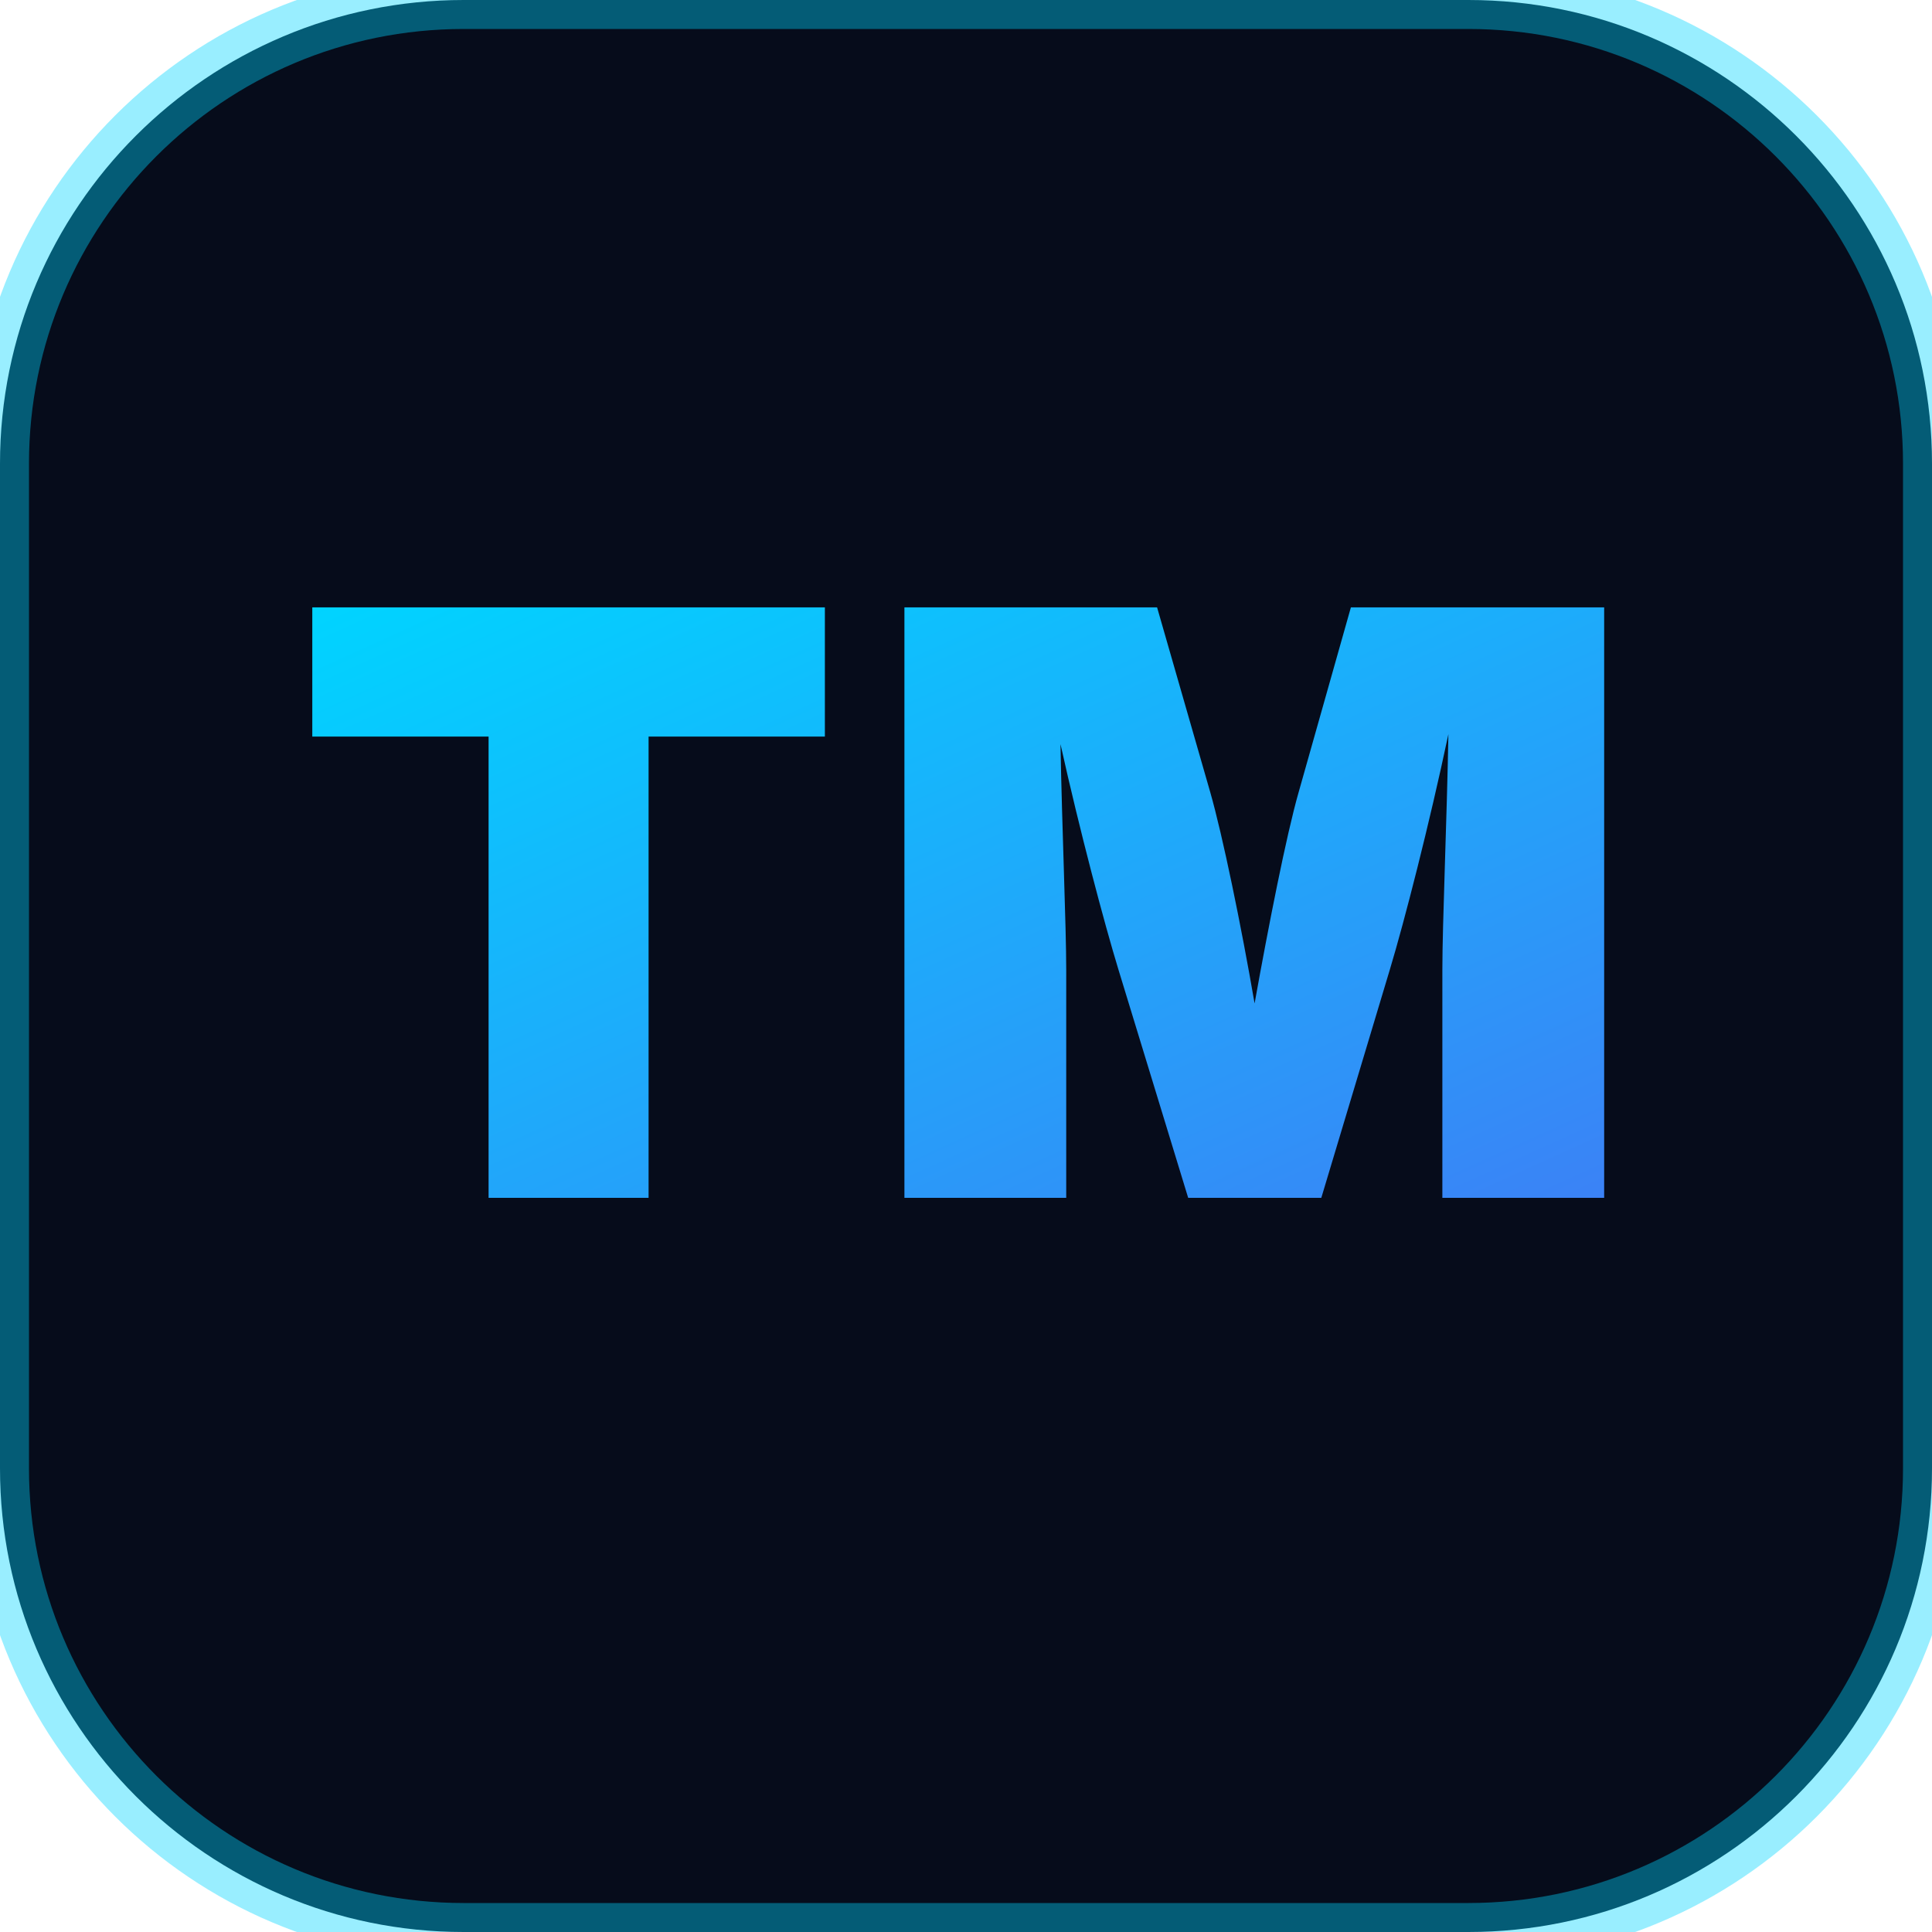
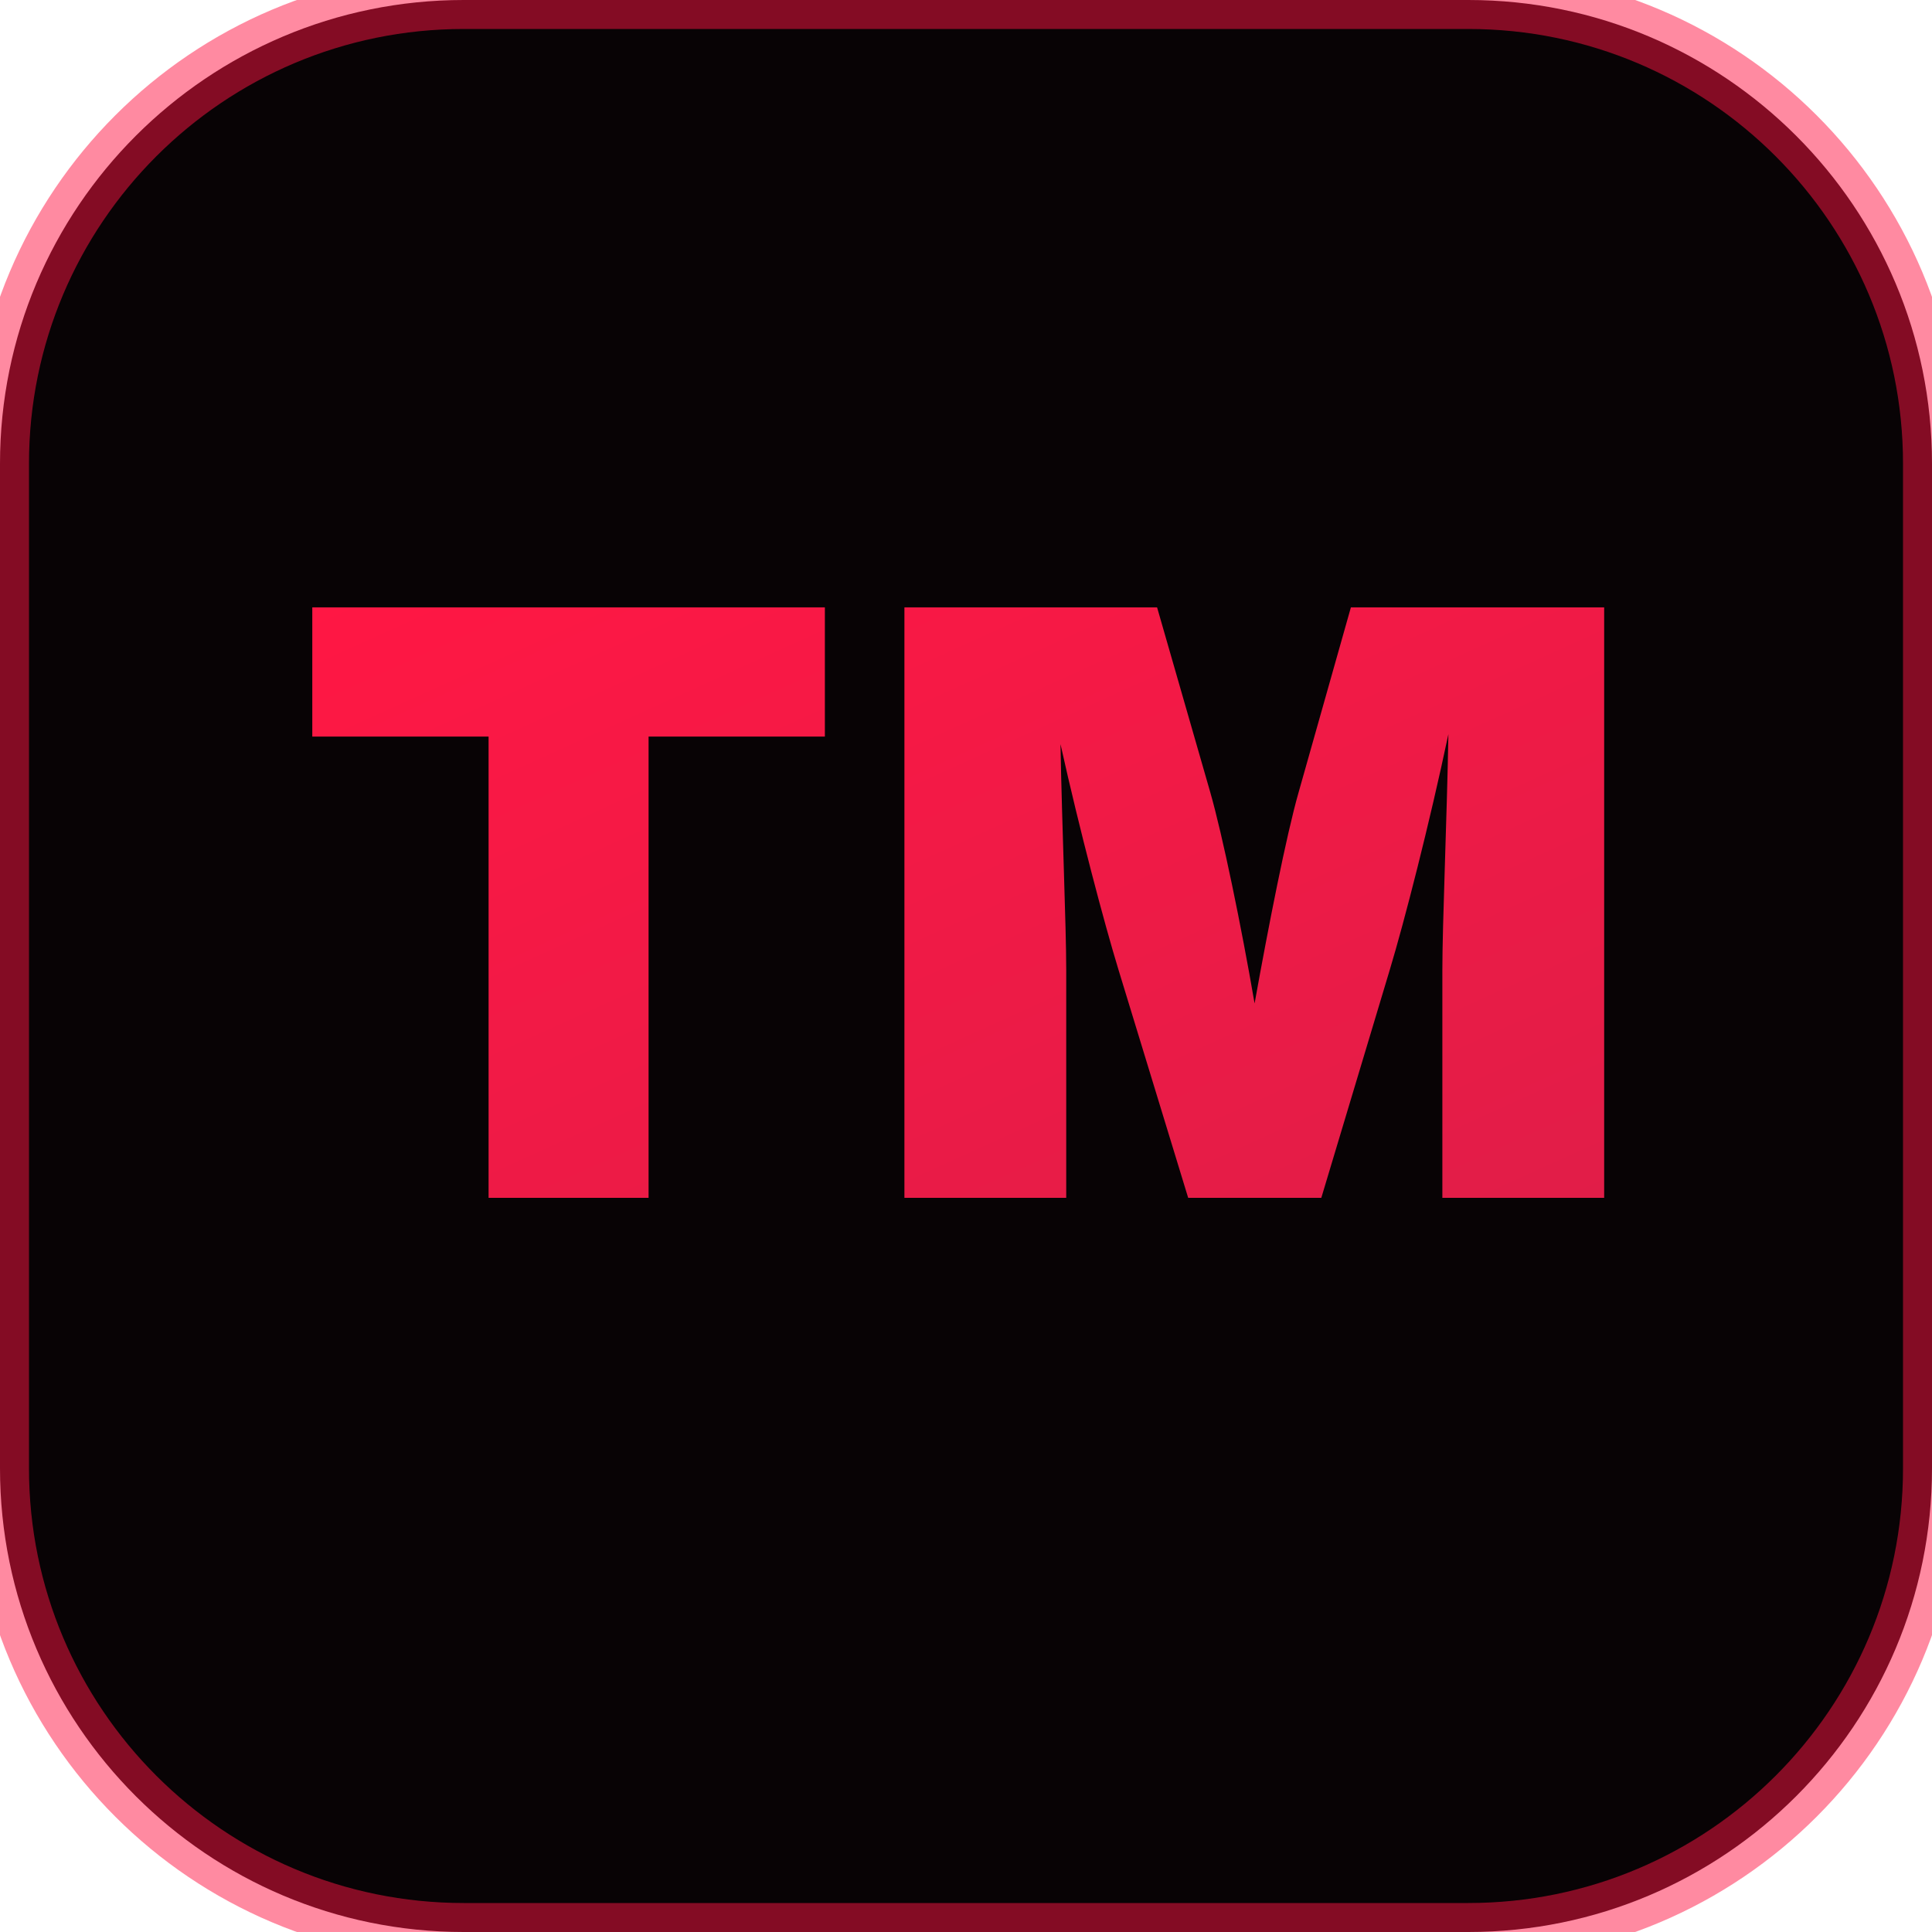
<svg xmlns="http://www.w3.org/2000/svg" viewBox="0 0 100 100">
  <defs>
    <linearGradient id="cyber-grad" x1="0%" y1="0%" x2="100%" y2="100%">
-       <stop offset="0%" stop-color="#00d4ff" />
-       <stop offset="100%" stop-color="#3b82f6" />
+       <stop offset="0%" stop-color="#ff1744" />
+       <stop offset="100%" stop-color="#e11d48" />
    </linearGradient>
  </defs>
-   <rect width="100" height="100" rx="24" fill="#060c1b" stroke="#00d4ff" stroke-width="3" stroke-opacity="0.4" />
+   <rect width="100" height="100" rx="24" fill="#080305" stroke="#ff1744" stroke-width="3" stroke-opacity="0.5" />
  <text x="50" y="62" font-family="system-ui, -apple-system, sans-serif" font-weight="900" font-size="42" fill="url(#cyber-grad)" text-anchor="middle" letter-spacing="1">TM</text>
</svg>
